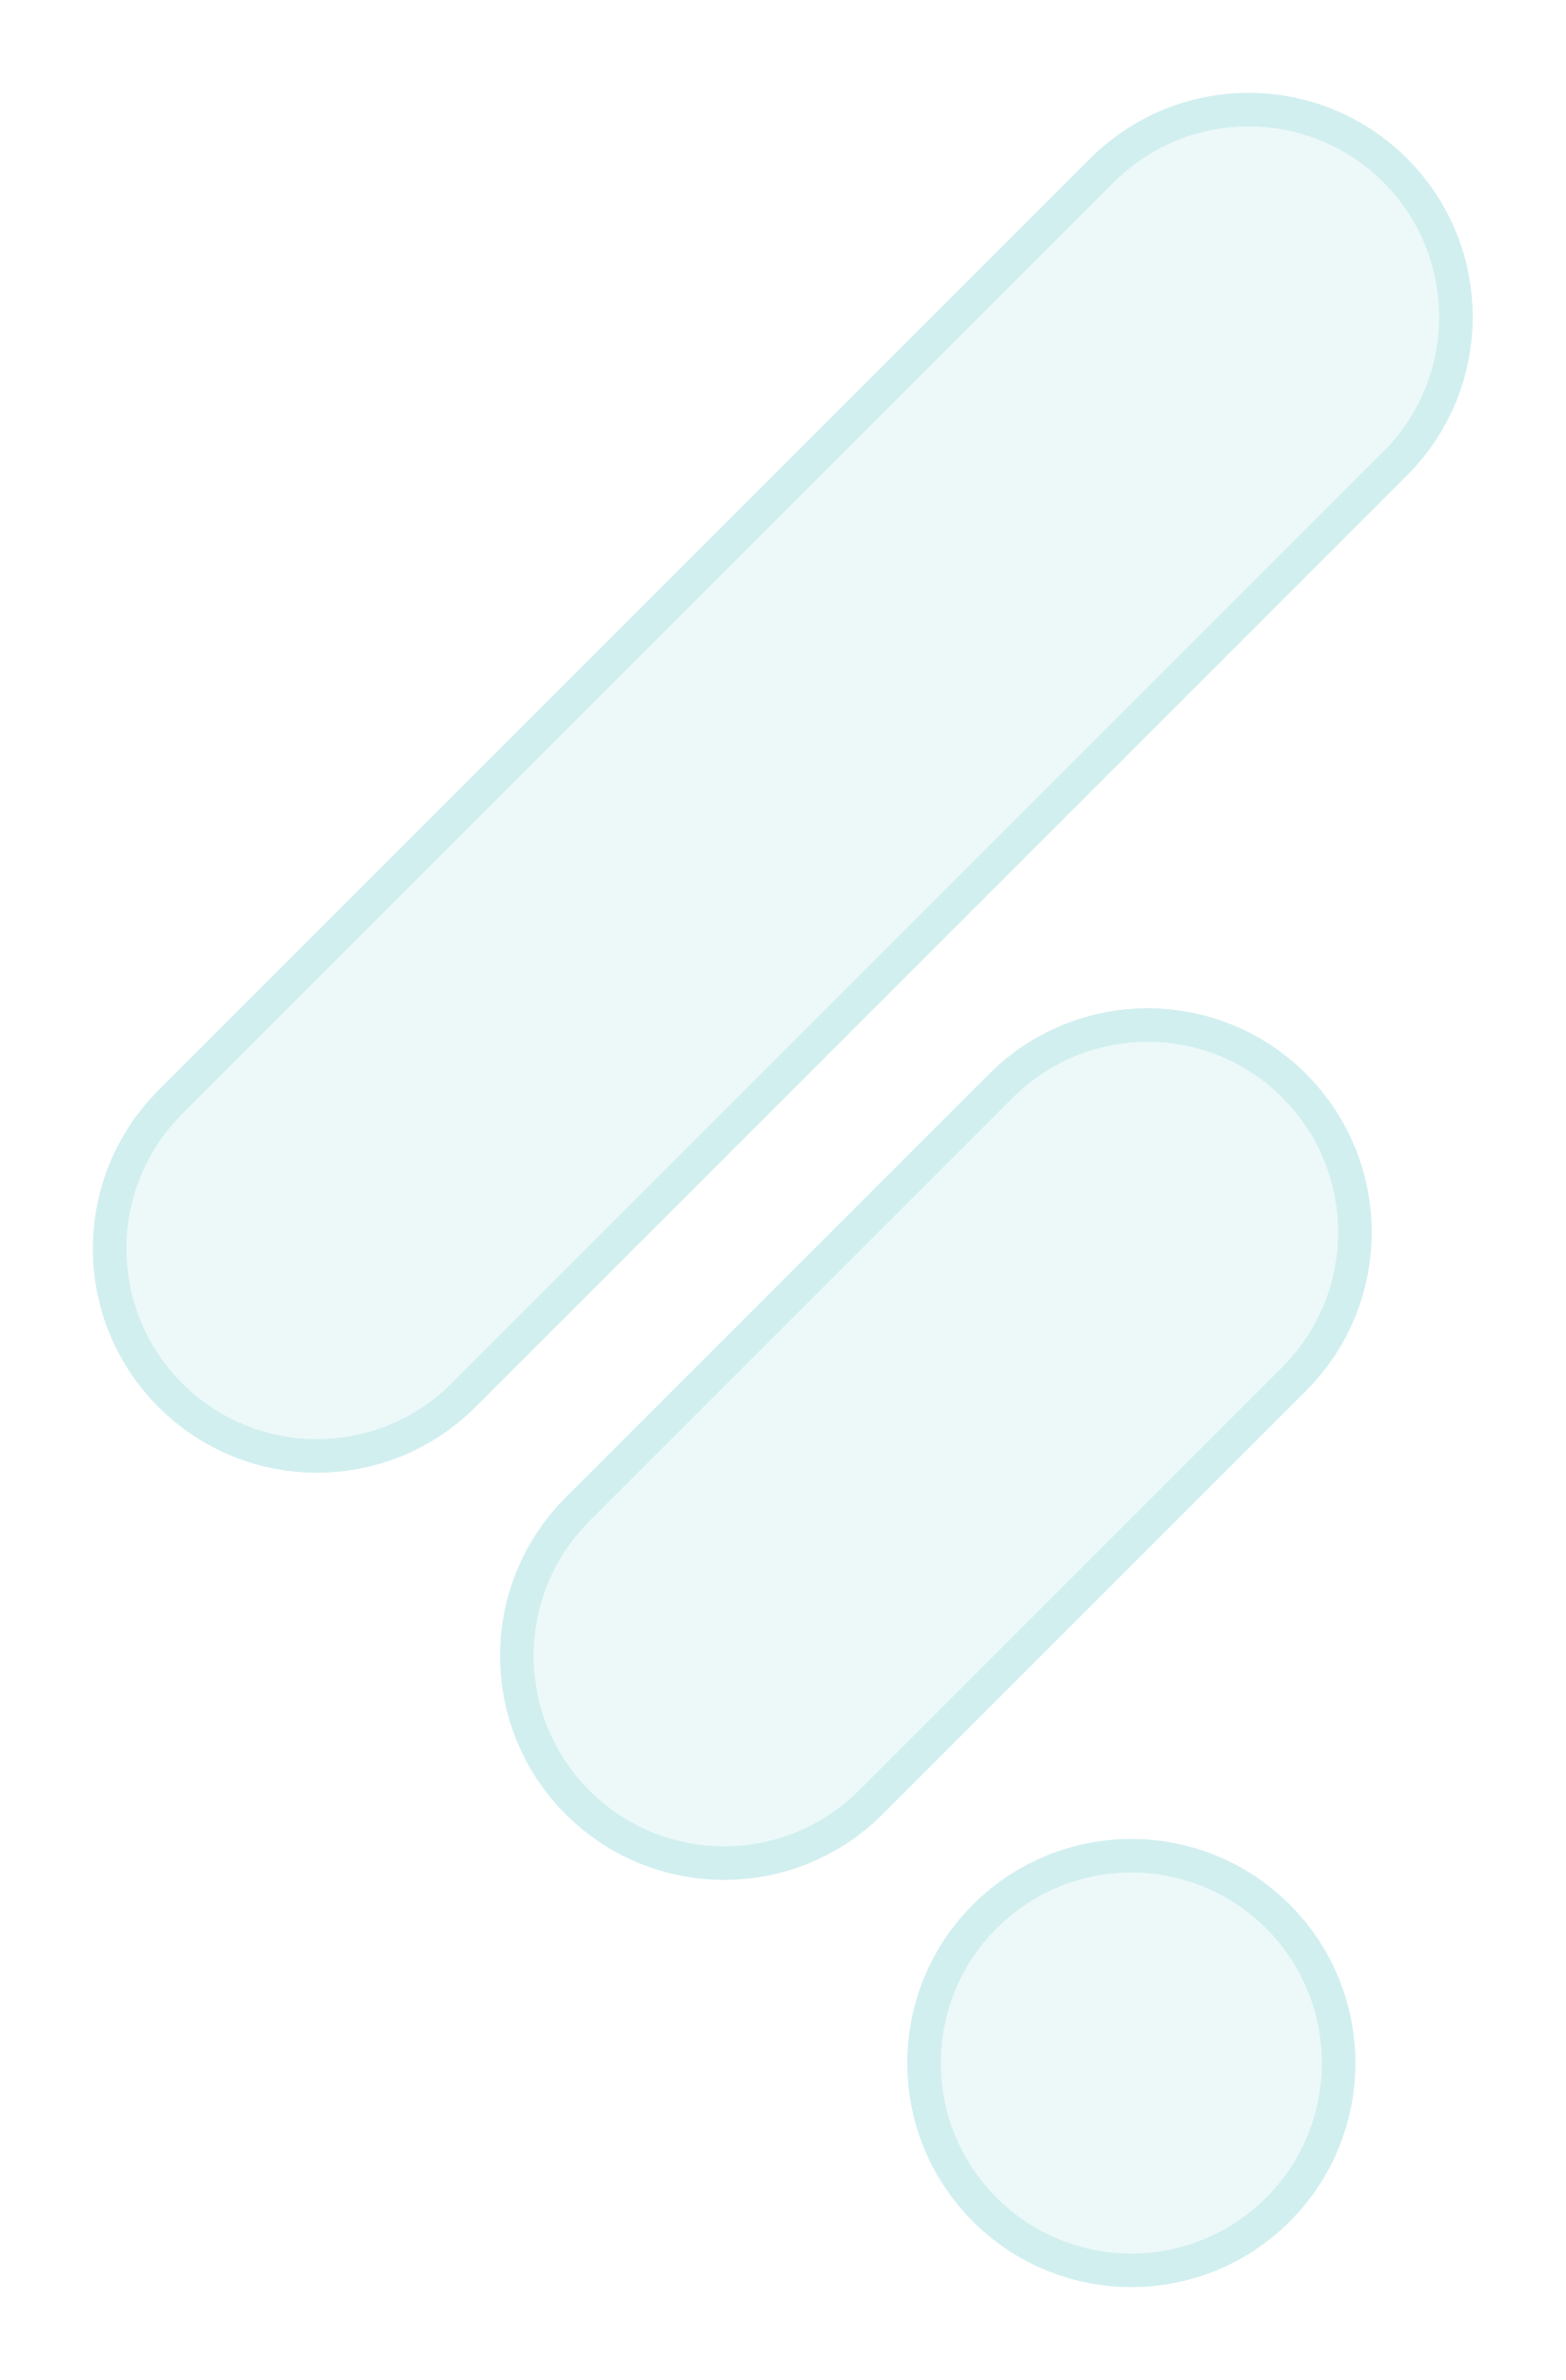
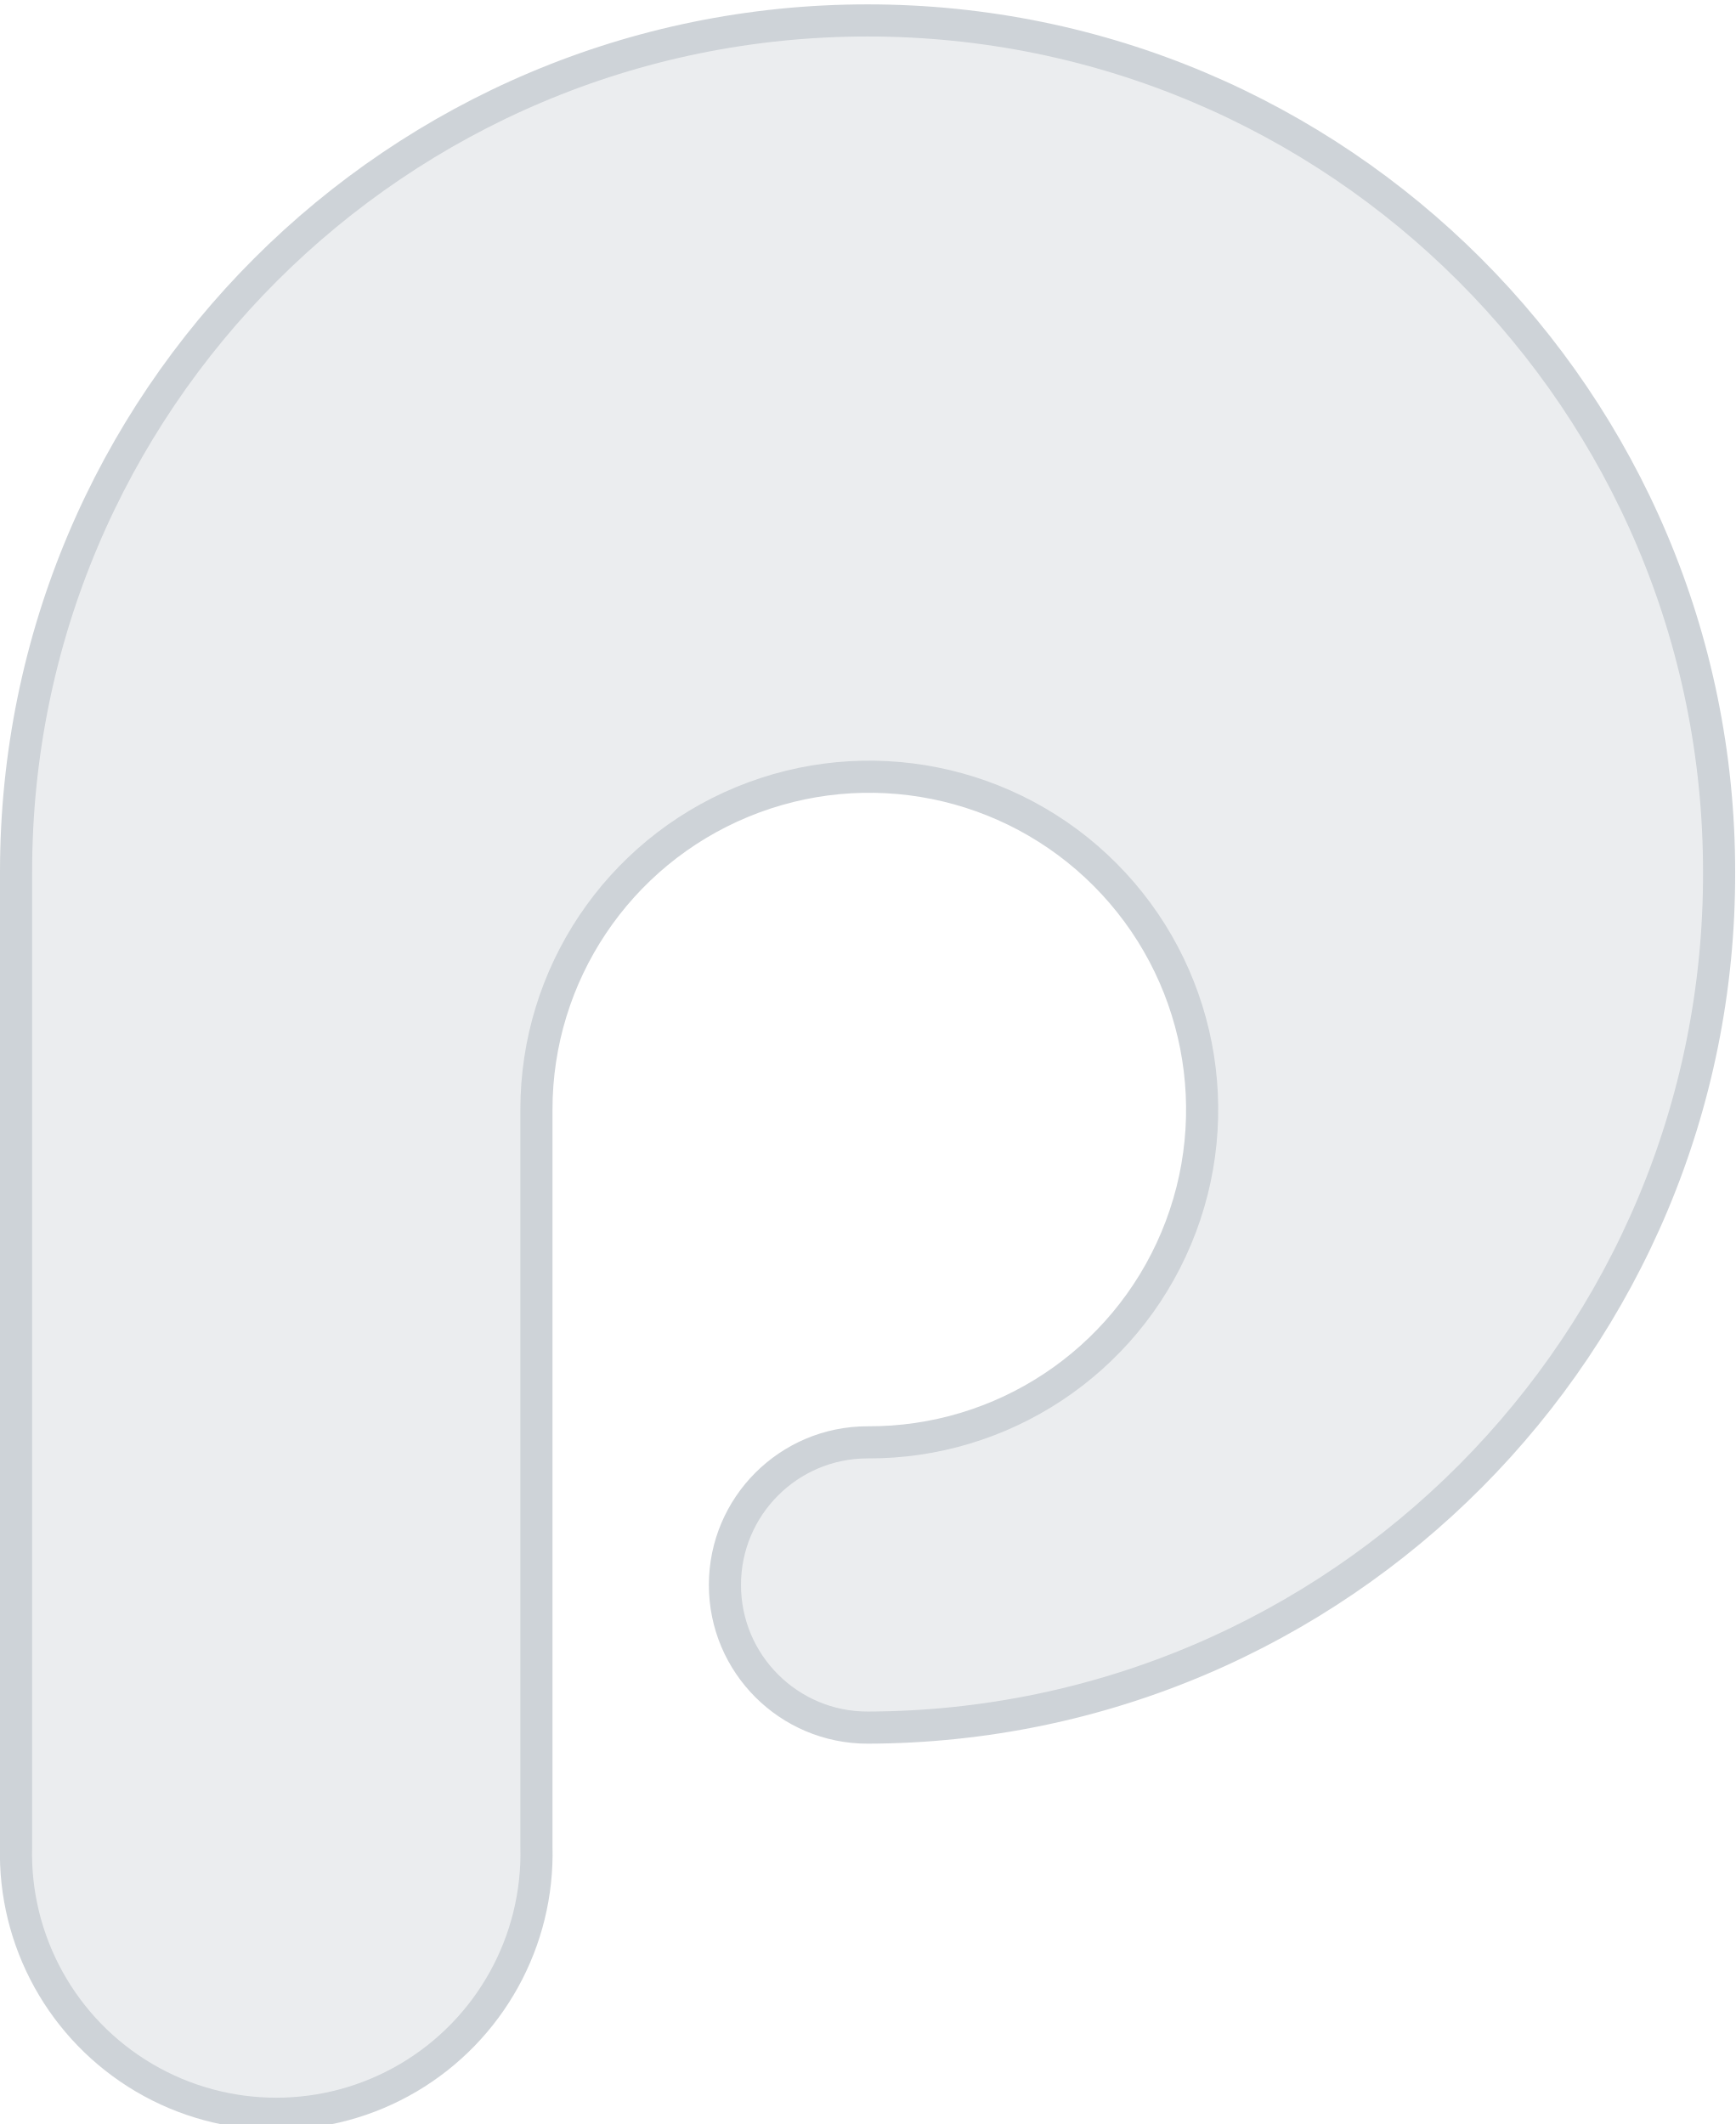
- <svg xmlns="http://www.w3.org/2000/svg" width="46.599" height="70.839" viewBox="0 0 46.599 70.839">
-   <g id="Logo_Colour" data-name="Logo Colour" transform="translate(0.707 0.707)" opacity="0.202">
-     <rect id="Rectangle_923" data-name="Rectangle 923" width="51.56" height="12.341" rx="6.171" transform="translate(0 36.458) rotate(-45)" fill="rgba(29,175,180,0.4)" stroke="#1dafb4" stroke-width="1" />
-     <rect id="Rectangle_924" data-name="Rectangle 924" width="30.168" height="12.341" rx="6.171" transform="translate(12.12 48.578) rotate(-45)" fill="rgba(29,175,180,0.4)" stroke="#1dafb4" stroke-width="1" />
-     <rect id="Rectangle_925" data-name="Rectangle 925" width="12.341" height="12.341" rx="6.171" transform="translate(24.241 60.698) rotate(-45)" fill="rgba(29,175,180,0.4)" stroke="#1dafb4" stroke-width="1" />
-   </g>
+ <svg xmlns="http://www.w3.org/2000/svg" width="54" height="66.111" viewBox="0 0 54 66.111">
+   <path id="Path_83" data-name="Path 83" d="M67,36.636A26.571,26.571,0,0,1,40.5,63.273a4.439,4.439,0,0,1,0-8.879A10.359,10.359,0,1,0,30.194,44.035V66.972a8.1,8.1,0,1,1-16.194,0V36.636a26.5,26.5,0,1,1,53,0Z" transform="translate(-13.5 -9.5)" fill="rgba(7,31,55,0.4)" stroke="#071f37" stroke-width="1" opacity="0.196" />
</svg>
